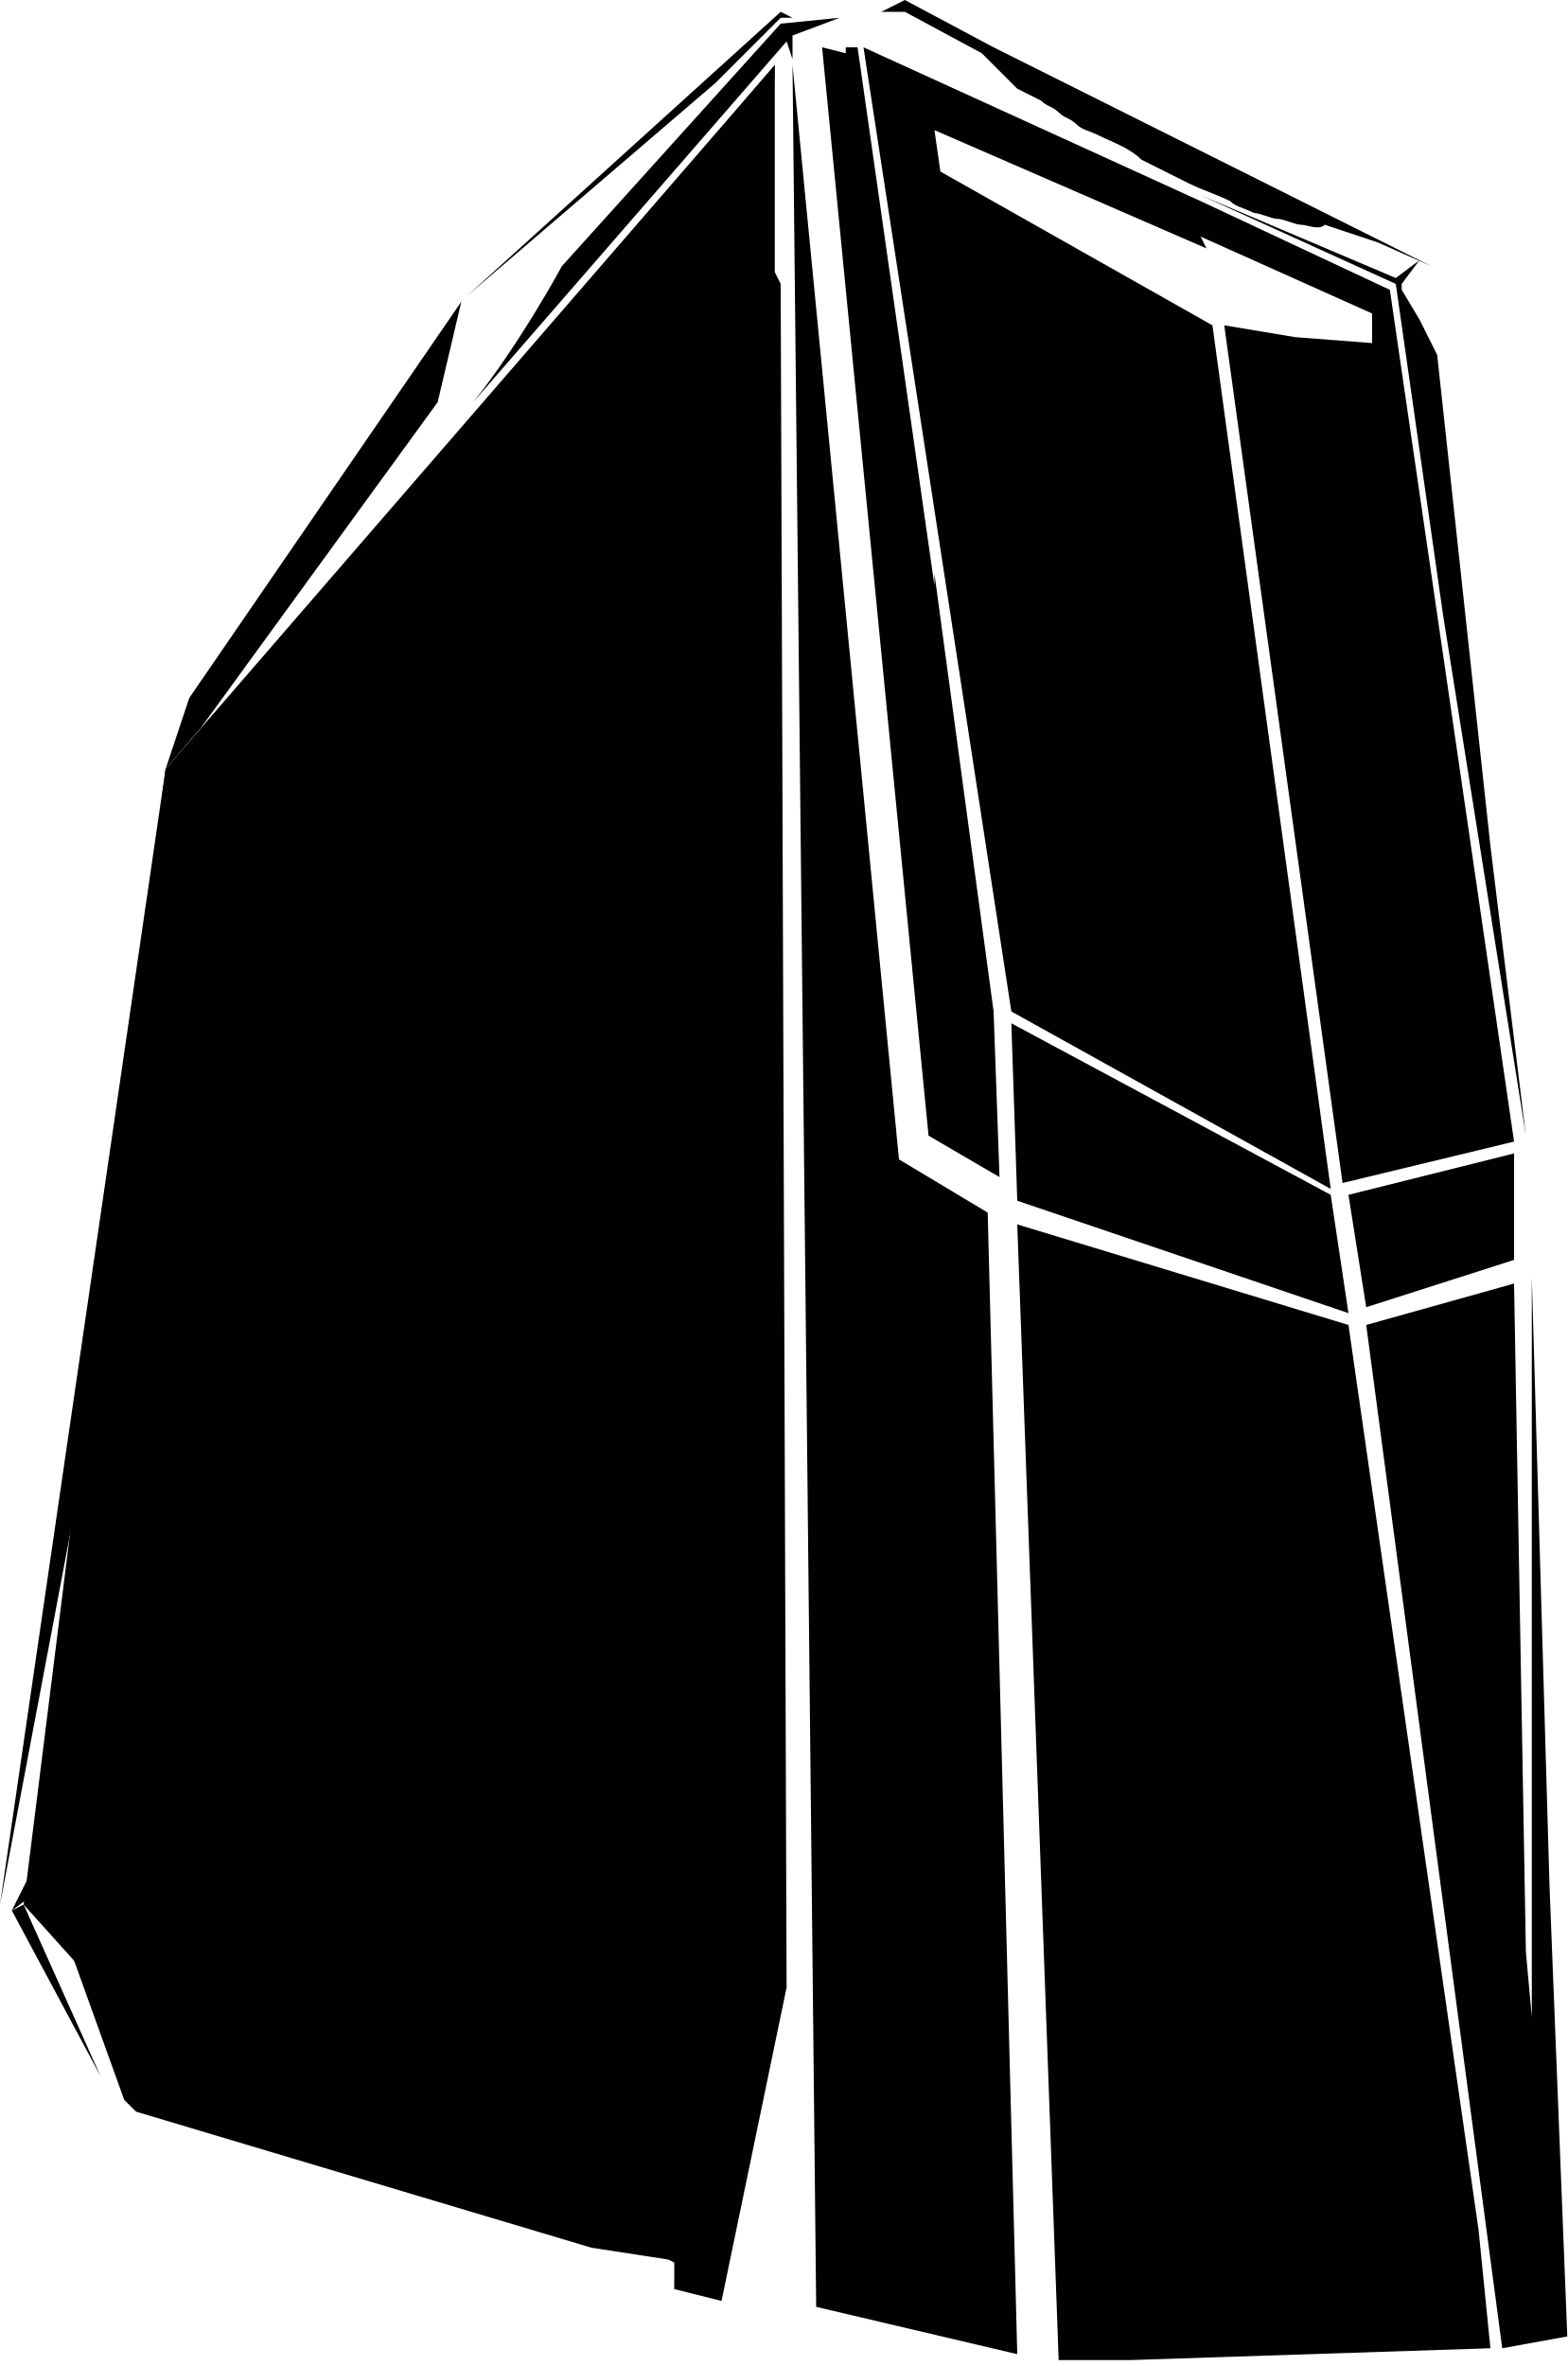
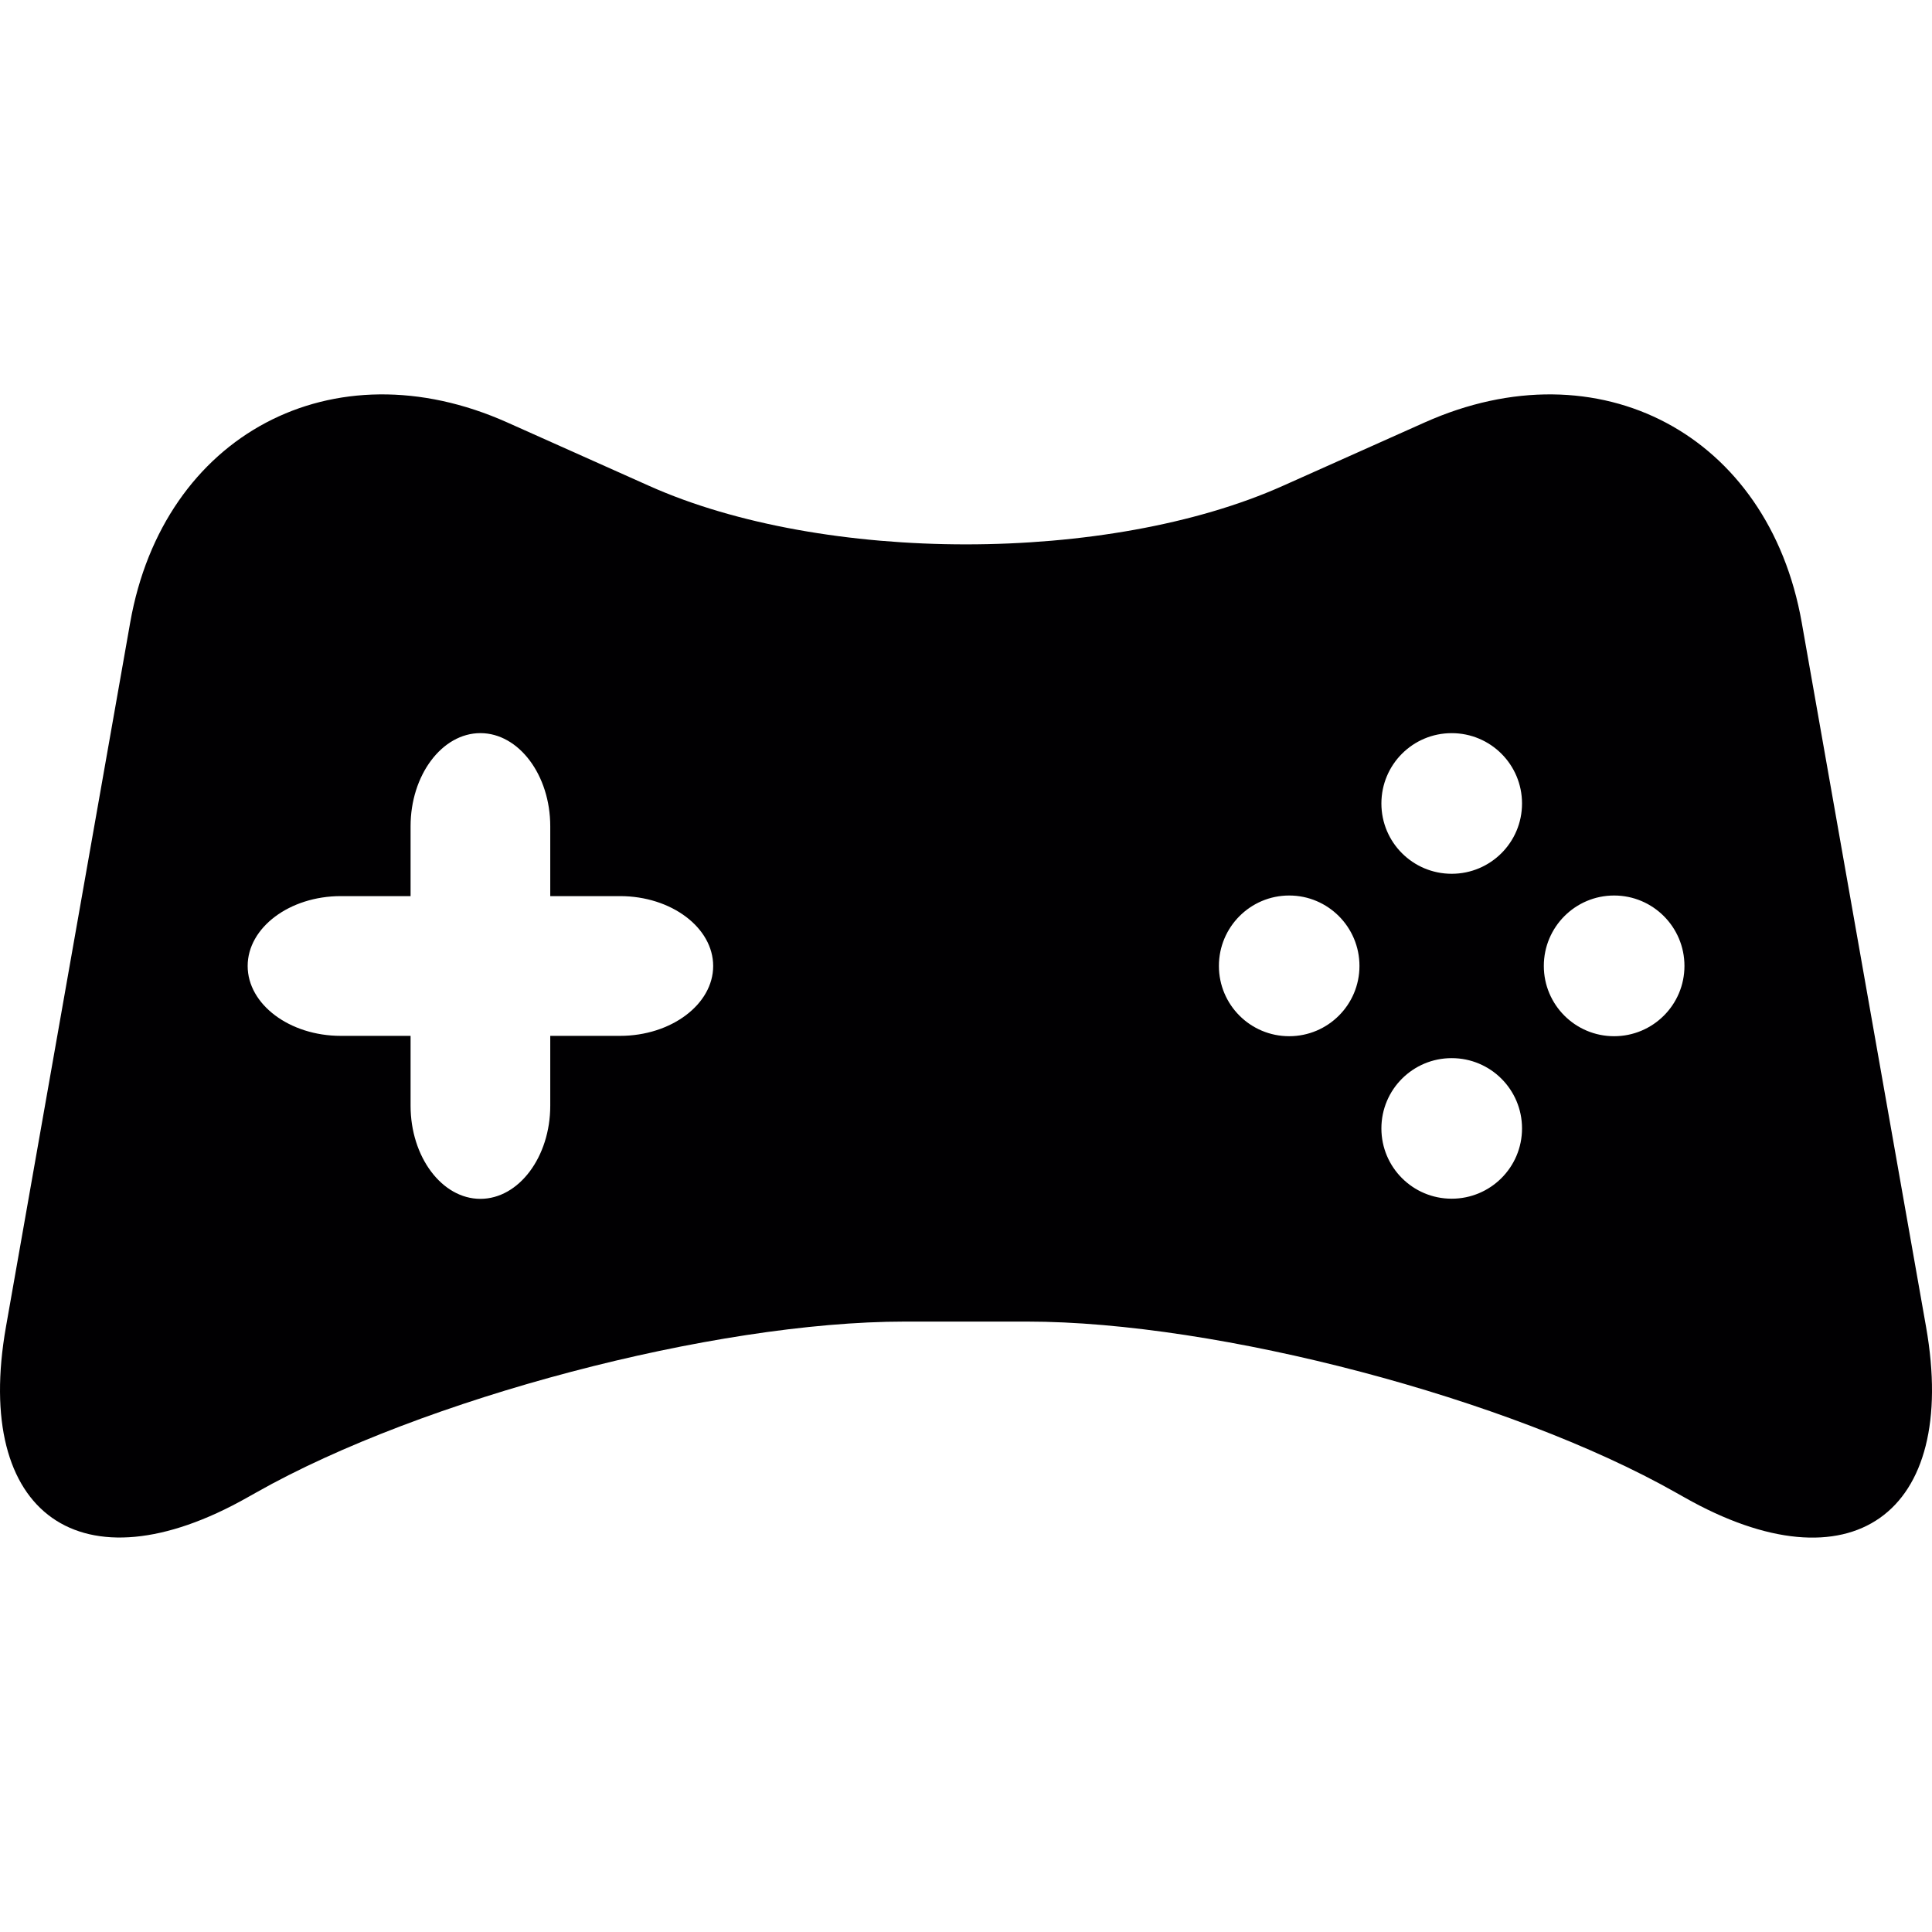
- <svg xmlns="http://www.w3.org/2000/svg" version="1.1" id="Camada_1" x="0px" y="0px" viewBox="-86 31 26.5 40" style="enable-background:new -86 31 26.5 40;" xml:space="preserve">
-   <style type="text/css">
- 	.st0{fill:#000100;}
- </style>
-   <g id="XMLID_1_">
-     <polygon id="XMLID_2_" class="st0" points="-63.2,53.4 -68.8,51.7 -68.1,70.9 -66.9,70.9 -60.8,70.7 -61,68.7  " />
-     <polygon id="XMLID_90_" class="st0" points="-63.5,51.1 -65.5,36.5 -70.1,33.9 -70.2,33.2 -65.6,35.2 -65.7,35 -62.8,36.3    -62.8,36.8 -64.1,36.7 -65.3,36.5 -63.3,51 -60.4,50.3 -62.5,35.9 -65.7,34.4 -71.4,31.8 -68.9,48.1  " />
-     <path id="XMLID_96_" class="st0" d="M-75,65.2L-75,65.2l-9.6-1h-0.1l0.4-1.8l6.8,1.8l2.2,0.9l-0.9-0.6l-0.2-0.1h0.5l0.3,0.3l0,0   l-0.3-0.3l-0.2-0.6l0,0l-6.8-3.2l-0.3-0.6v0.3l-1.5,1.2l0,0l1.7-0.9l0.4,0.2l-0.2,0.1h0.2l5.3,2.3l0.3,0.5l-0.3,0.2l-6.8-2l0,0   l-0.2,0.1l-0.4-0.5l0,0l0.4,0.6l0,0l-0.4,1.5l0,0l-0.1,0.4l0.9,2.5l0.2,0.2L-76,69l1.3,0.2v-4.6l-1-0.4L-75,65.2z M-76.1,63.8   l0.1,0.5l-0.8-0.1L-76.1,63.8z" />
-     <polygon id="XMLID_97_" class="st0" points="-83,44 -83,44 -82.6,45.7 -82.5,45.6 -82.9,43.9  " />
-     <polygon id="XMLID_98_" class="st0" points="-82.8,43.8 -82.4,45.5 -82.3,45.4 -82.7,43.7  " />
-     <polygon id="XMLID_99_" class="st0" points="-82.7,43.6 -82.2,45.3 -82.1,45.2 -82.6,43.5  " />
-     <polygon id="XMLID_100_" class="st0" points="-82.5,43.4 -82.1,45.1 -82,45 -82.4,43.3  " />
-     <polygon id="XMLID_101_" class="st0" points="-82.3,43.2 -81.9,44.9 -81.7,44.8 -82.2,43  " />
-     <polygon id="XMLID_102_" class="st0" points="-82.1,42.9 -82.1,42.9 -81.7,44.7 -81.5,44.5 -82,42.8  " />
-     <polygon id="XMLID_103_" class="st0" points="-81.9,42.7 -81.9,42.7 -81.4,44.4 -81.3,44.2 -81.7,42.5  " />
-     <polygon id="XMLID_104_" class="st0" points="-81.6,42.4 -81.2,44.2 -80.9,43.9 -81.4,42.1  " />
-     <polygon id="XMLID_105_" class="st0" points="-81.3,42 -80.9,43.8 -80.6,43.5 -81,41.7  " />
-     <polygon id="XMLID_106_" class="st0" points="-79.9,42.8 -79.9,42.8 -80.4,40.9 -80.9,41.6 -80.5,43.4  " />
-     <path id="XMLID_107_" class="st0" d="M-73.7,35.4l-0.4,0.4l-0.4,0.4v0.5v0.4l0.3-0.3l0.4-0.4c0.1-0.1,0.3-0.3,0.4-0.4   c0.1-0.1,0.3-0.3,0.5-0.4v-3.5l-7.5,8.8l0.5,1.8l5.4-6l0,0v-0.5l0,0l0,0l0.4-0.4L-73.7,35.4c0.1-0.2,0.2-0.3,0.3-0.5   c0.1-0.1,0.3-0.3,0.4-0.4c-0.1,0.1-0.2,0.3-0.4,0.4C-73.4,35.1-73.5,35.3-73.7,35.4z" />
-     <path id="XMLID_108_" class="st0" d="M-73.3,36.2c-0.1,0.1-0.3,0.3-0.4,0.4l-0.4,0.4l-0.4,0.4l0,0l0,0l-0.1,32.3l0.8,0.2l1.1-5.3   l0,0l-0.1-28.8C-72.9,35.8-73.1,36-73.3,36.2z" />
-     <path id="XMLID_111_" class="st0" d="M-77.9,62.6l1.6,0.1l0.6-0.2l0.3-22.5l-0.5-0.3l-0.3,0.1l-5.6,6.4v0.2l-1,13.5l0.2,0.5   L-77.9,62.6z M-76.8,60.9l-0.2,0.2l-0.9,0.2v-0.1v-1.1V60l1.1-0.1V60.9z M-81.5,46.2l4.9-5.7l-0.3,19.2l-1.1,0.1l-4.1-0.9h1.7h-0.3   h-1.6v0v0.6v0.1l4.2,1.7l0.8-0.2l-0.7,0.6l-4.8-2.1L-81.5,46.2z" />
-     <polygon id="XMLID_113_" class="st0" points="-68.9,48.3 -68.8,51.3 -63.2,53.2 -63.5,51.2  " />
-     <polygon id="XMLID_114_" class="st0" points="-72.1,31.8 -70.3,50.2 -69.1,50.9 -69.2,48.1 -70.2,40.7 -70.2,40.9 -71.5,31.8    -71.7,31.8 -71.7,31.9 -71.7,31.9  " />
-     <polygon id="XMLID_115_" class="st0" points="-70.8,50.6 -72.6,32.1 -72.2,70 -68.8,70.8 -69.3,51.5  " />
-     <path id="XMLID_116_" class="st0" d="M-82.8,61.2c-0.2,0.1-0.4,0.3-0.5,0.4c-0.2,0.1-0.4,0.3-0.5,0.4l0,0h0.1l0.8,0.3l0.8,0.2   l0.8,0.2l0.8,0.2l0.8,0.2c0.3,0.1,0.6,0.2,0.8,0.2c0.3,0.1,0.6,0.2,0.8,0.2c0.2,0.1,0.4,0.1,0.7,0.2l0.2,0.1l-0.3-0.3l-6-1.9   c0.1-0.1,0.2-0.2,0.3-0.3C-83.2,61.5-83,61.3-82.8,61.2z" />
-     <path id="XMLID_117_" class="st0" d="M-76.5,35.5c0,0-0.7,1.3-1.5,2.3l5.3-6.1l0.1,0.3v-0.4l0.8-0.3l-1,0.1L-76.5,35.5z" />
-     <polygon id="XMLID_118_" class="st0" points="-82.8,45.9 -83.2,44 -86,63.2 -84.6,55.8  " />
-     <polygon id="XMLID_119_" class="st0" points="-78.6,37.8 -78.2,36.1 -82.8,42.8 -83.2,44 -82.6,43.3  " />
-     <polygon id="XMLID_120_" class="st0" points="-65.7,34.3 -62.4,35.8 -61.6,41.4 -60.2,50.2 -60.8,45.3 -61.7,37 -62,36.4 -62,36.4    -62.3,35.9 -62.3,35.8 -62,35.4 -62.4,35.7  " />
-     <path id="XMLID_121_" class="st0" d="M-61,68.7L-61,68.7L-61,68.7z" />
-     <path id="XMLID_122_" class="st0" d="M-69.4,31.9c0.1,0.1,0.2,0.2,0.3,0.3c0.1,0.1,0.2,0.2,0.3,0.3l0.2,0.1l0.2,0.1   c0.1,0.1,0.2,0.1,0.3,0.2c0.1,0.1,0.2,0.1,0.3,0.2c0.1,0.1,0.2,0.1,0.4,0.2c0.2,0.1,0.5,0.2,0.7,0.4l0.4,0.2l0.4,0.2   c0.2,0.1,0.5,0.2,0.7,0.3c0.1,0.1,0.2,0.1,0.4,0.2c0.1,0,0.3,0.1,0.4,0.1c0.1,0,0.3,0.1,0.4,0.1s0.3,0.1,0.4,0L-63,35l0.3,0.1   l0.9,0.4l0,0l0,0l-7.4-3.7l0,0l0,0l-1.5-0.8l0,0l0,0l-0.4,0.2h0.4L-69.4,31.9z" />
-     <polygon id="XMLID_124_" class="st0" points="-59.8,62.9 -60.1,52.6 -60.1,65.1 -60.2,64 -60.4,52.7 -62.9,53.4 -60.6,70.7    -59.5,70.5  " />
-     <polygon id="XMLID_125_" class="st0" points="-72.8,31.3 -72.6,31.3 -72.8,31.2 -78.1,36 -73.9,32.4  " />
-     <polygon id="XMLID_126_" class="st0" points="-84.8,61.7 -82.8,45.9 -85.3,62.3  " />
-     <polygon id="XMLID_127_" class="st0" points="-85.4,62.5 -85.8,63.3 -85.4,63  " />
-     <polygon id="XMLID_128_" class="st0" points="-85.8,63.3 -84.3,66.1 -85.6,63.2  " />
-     <path id="XMLID_131_" class="st0" d="M-84.9,62.1C-84.9,62.2-84.9,62.2-84.9,62.1c-0.1,0.1-0.1,0.2-0.1,0.3s0,0.1,0,0.2v0.1v0.1   c0,0.1,0,0.1,0,0.2c0,0.1,0,0.1,0.1,0.2v0.1v0.1v0.1v0.1c0.1-0.2,0.1-0.3,0.1-0.5s0.1-0.3,0.1-0.5l0,0l0,0c0-0.1-0.1-0.1-0.1-0.2   L-84.9,62.1L-84.9,62.1L-84.9,62.1L-84.9,62.1z M-84.7,62.3c0,0.1,0.1,0.1,0.1,0.2c0,0.2-0.1,0.3-0.1,0.5c0,0.1,0,0.1,0,0.2   C-84.7,63.1-84.9,62.7-84.7,62.3L-84.7,62.3z" />
-     <polygon id="XMLID_132_" class="st0" points="-77.7,56 -77.5,57.2 -76.8,57.2 -77,56.4  " />
-     <polygon id="XMLID_133_" class="st0" points="-79.6,55.3 -81,55.5 -79.6,55.4  " />
-     <path id="XMLID_136_" class="st0" d="M-81.3,56l1.5,0.2l0.1-0.3l0.2-0.4h-1.8V56L-81.3,56z M-80.3,55.8   C-80.2,55.8-80.2,55.9-80.3,55.8c0,0.1,0,0.2,0,0.2C-80.3,56-80.3,56-80.3,55.8C-80.3,55.9-80.3,55.8-80.3,55.8z M-81.2,55.8   L-81.2,55.8C-81.2,55.9-81.2,55.9-81.2,55.8C-81.2,55.9-81.2,55.9-81.2,55.8L-81.2,55.8z" />
-     <rect id="XMLID_138_" x="-81.5" y="56.1" transform="matrix(0.9921 0.1253 -0.1253 0.9921 6.3952 10.5506)" class="st0" width="1.6" height="0.1" />
-     <rect id="XMLID_139_" x="-81.6" y="57.9" class="st0" width="1.7" height="0.1" />
-     <polygon id="XMLID_140_" class="st0" points="-79.9,56.4 -81.5,56.2 -81.5,56.2  " />
-     <polygon id="XMLID_141_" class="st0" points="-81.5,56.4 -79.9,56.5 -79.9,56.5  " />
-     <polygon id="XMLID_142_" class="st0" points="-81.5,56.5 -80,56.7 -80,56.6  " />
-     <polygon id="XMLID_143_" class="st0" points="-81.6,56.7 -80,56.8 -80,56.8 -81.6,56.6  " />
-     <polygon id="XMLID_144_" class="st0" points="-81.6,56.8 -80,56.9 -80,56.9  " />
-     <polygon id="XMLID_145_" class="st0" points="-81.7,57 -80,57 -80,57 -80,57 -81.6,57  " />
-     <polygon id="XMLID_146_" class="st0" points="-81.6,57.1 -80,57.1 -80,57.1  " />
-     <polygon id="XMLID_147_" class="st0" points="-81.6,57.3 -80,57.3 -80,57.3  " />
-     <polygon id="XMLID_148_" class="st0" points="-81.6,57.4 -80,57.4 -80,57.4  " />
-     <polygon id="XMLID_149_" class="st0" points="-81.6,57.6 -80,57.6 -80,57.6  " />
-     <polygon id="XMLID_150_" class="st0" points="-81.6,57.7 -80,57.7 -80,57.7  " />
-     <path id="XMLID_153_" class="st0" d="M-81.3,58.1L-81.3,58.1l-0.2,0.3l-0.1,0.1l1.9,0.2l-0.2-0.7L-81.3,58.1z M-81.3,58.3   C-81.4,58.3-81.4,58.3-81.3,58.3C-81.3,58.2-81.3,58.2-81.3,58.3C-81.3,58.2-81.3,58.2-81.3,58.3L-81.3,58.3z M-80.3,58.3   C-80.3,58.3-80.4,58.2-80.3,58.3c0-0.1,0-0.2,0-0.2S-80.3,58.2-80.3,58.3L-80.3,58.3z" />
-     <polygon id="XMLID_155_" class="st0" points="-81.5,55.9 -81.5,55.9 -81.6,55.5 -81.9,55.6  " />
-     <polygon id="XMLID_156_" class="st0" points="-81.5,58.1 -81.6,58.1 -82.1,58.4 -81.8,58.5 -81.6,58.2  " />
-     <path id="XMLID_159_" class="st0" d="M-81.7,58.1l-0.1-1.1l0.2-1l-0.4-0.4l-0.2,1.4v1.4L-81.7,58.1z M-81.7,58.1   c0-0.2-0.1-0.4-0.1-0.6l-0.1-0.6l0,0l0,0c0.1-0.3,0.2-0.7,0.3-1l-0.2-0.2l0.3,0.2l0,0l0,0c-0.1,0.3-0.2,0.7-0.3,1l0.1,0.6   C-81.8,57.7-81.8,57.9-81.7,58.1L-81.7,58.1L-81.7,58.1l-0.3,0.2L-81.7,58.1z" />
-     <path id="XMLID_167_" class="st0" d="M-79,56.5c-0.2,0-0.3,0.3-0.3,0.6s0.1,0.6,0.3,0.6s0.3-0.3,0.3-0.6   C-78.8,56.8-78.9,56.5-79,56.5z" />
-     <path id="XMLID_170_" class="st0" d="M-79,56.4c-0.2,0-0.4,0.4-0.4,0.8c0,0.4,0.2,0.8,0.4,0.8s0.4-0.4,0.4-0.8   C-78.6,56.7-78.8,56.4-79,56.4z M-79,57.8c-0.2,0-0.3-0.3-0.3-0.7s0.1-0.7,0.3-0.7s0.3,0.3,0.3,0.7C-78.7,57.5-78.9,57.8-79,57.8z" />
-     <path id="XMLID_173_" class="st0" d="M-78.9,55.3c-0.5,0-0.9,0.8-0.9,1.9c0,1,0.4,1.9,0.9,1.9s0.9-0.8,0.9-1.9   S-78.4,55.3-78.9,55.3z M-78.9,58.9c-0.4,0-0.8-0.8-0.8-1.7s0.4-1.7,0.8-1.7s0.8,0.8,0.8,1.7C-78.1,58.1-78.5,58.9-78.9,58.9z" />
-     <path id="XMLID_174_" class="st0" d="M-82.4,50.9c0,0.4-0.1,0.8-0.1,1.2s-0.1,0.8-0.1,1.2s-0.1,0.8-0.1,1.2s-0.1,0.8-0.1,1.2   s-0.1,0.7-0.1,1.1c0,0.3,0,0.7-0.1,1c0,0.3,0,0.6-0.1,0.8c0,0.2,0,0.5,0,0.6c0,0.4,0,0.6,0,0.6s0-0.2,0.1-0.6c0-0.2,0-0.4,0.1-0.6   c0-0.2,0.1-0.5,0.1-0.8s0.1-0.6,0.1-1c0-0.3,0.1-0.7,0.1-1.1c0-0.4,0.1-0.8,0.1-1.2s0.1-0.8,0.1-1.2s0.1-0.8,0.1-1.2   s0.1-0.8,0.1-1.2c0.1-0.8,0.1-1.5,0.2-2.1c0-0.3,0-0.6,0.1-0.8c0-0.2,0-0.5,0-0.6c0-0.4,0-0.6,0-0.6l0,0v-0.5l-0.6-0.3l-1.3,9   l1.7-6.3c0,0,0,0,0,0.1C-82.3,49.4-82.4,50.1-82.4,50.9z" />
-     <polygon id="XMLID_175_" class="st0" points="-74.7,39.8 -75.5,39.7 -75.1,39.9 -75.3,63 -74.8,64.5  " />
-     <polygon id="XMLID_176_" class="st0" points="-77.5,57.2 -77.8,58.6 -77.1,58.2 -76.8,57.2 -77,57.2  " />
-     <polygon id="XMLID_177_" class="st0" points="-77.3,55.1 -78.1,55.2 -77.7,55.9 -76.8,56.5 -77.1,55.1  " />
-     <polygon id="XMLID_178_" class="st0" points="-77.8,58.6 -78.1,59.2 -77.2,59.4 -76.9,58.2 -77.1,58.3  " />
+ <svg xmlns="http://www.w3.org/2000/svg" version="1.1" id="Capa_1" x="0px" y="0px" viewBox="0 0 166.152 166.152" style="enable-background:new 0 0 166.152 166.152;" xml:space="preserve">
+   <g>
+     <path style="fill:#010002;" d="M165.64,114.103l-10.693-60.576c-2.852-16.158-17.441-23.897-32.424-17.197l-12.214,5.46   c-14.989,6.701-39.489,6.701-54.472,0l-12.214-5.46C28.64,29.63,14.051,37.369,11.199,53.527L0.513,114.103   c-2.852,16.158,6.492,22.752,20.771,14.673l0.734-0.412c14.279-8.085,39.381-14.708,55.79-14.708h10.526   c16.409,0,41.517,6.617,55.796,14.708l0.734,0.412C159.148,136.872,168.492,130.261,165.64,114.103z M53.325,89.084h-6.003v6.009   c0,4.398-2.703,8.008-6.009,8.008c-3.306,0-6.003-3.604-6.003-8.008v-6.009h-6.003c-4.404,0-8.008-2.709-8.008-6.009   s3.604-6.009,8.008-6.009h6.003v-6.009c0-4.398,2.703-8.008,6.003-8.008c3.3,0,6.009,3.604,6.009,8.008v6.009h6.003   c4.404,0,8.008,2.709,8.008,6.009S57.717,89.084,53.325,89.084z M110.87,89.114c-3.341,0-6.044-2.703-6.044-6.044   s2.703-6.056,6.044-6.056s6.044,2.715,6.044,6.056S114.205,89.114,110.87,89.114z M124.844,103.088   c-3.341,0-6.044-2.703-6.044-6.044c0-3.341,2.703-6.044,6.044-6.044c3.347,0,6.05,2.703,6.05,6.044   C130.895,100.385,128.186,103.088,124.844,103.088z M124.844,75.145c-3.341,0-6.044-2.703-6.044-6.044   c0-3.347,2.703-6.05,6.044-6.05c3.347,0,6.05,2.703,6.05,6.05C130.895,72.442,128.186,75.145,124.844,75.145z M138.813,89.114   c-3.341,0-6.044-2.703-6.044-6.044s2.703-6.056,6.044-6.056c3.347,0,6.05,2.715,6.05,6.056S142.154,89.114,138.813,89.114z" />
  </g>
-   <polygon id="XMLID_3_" class="st0" points="-63.2,51.2 -62.9,53.1 -60.4,52.3 -60.4,50.5 " />
-   <polygon class="st0" points="-72.9,32.1 -83.2,44 -85.6,63.2 -84.7,64.2 -74.1,69.5 -73,36.2 -72.8,35.8 -72.9,35.6 -73,35.4 " />
+   <g>
+ </g>
+   <g>
+ </g>
+   <g>
+ </g>
+   <g>
+ </g>
+   <g>
+ </g>
+   <g>
+ </g>
+   <g>
+ </g>
+   <g>
+ </g>
+   <g>
+ </g>
+   <g>
+ </g>
+   <g>
+ </g>
+   <g>
+ </g>
+   <g>
+ </g>
+   <g>
+ </g>
+   <g>
+ </g>
</svg>
